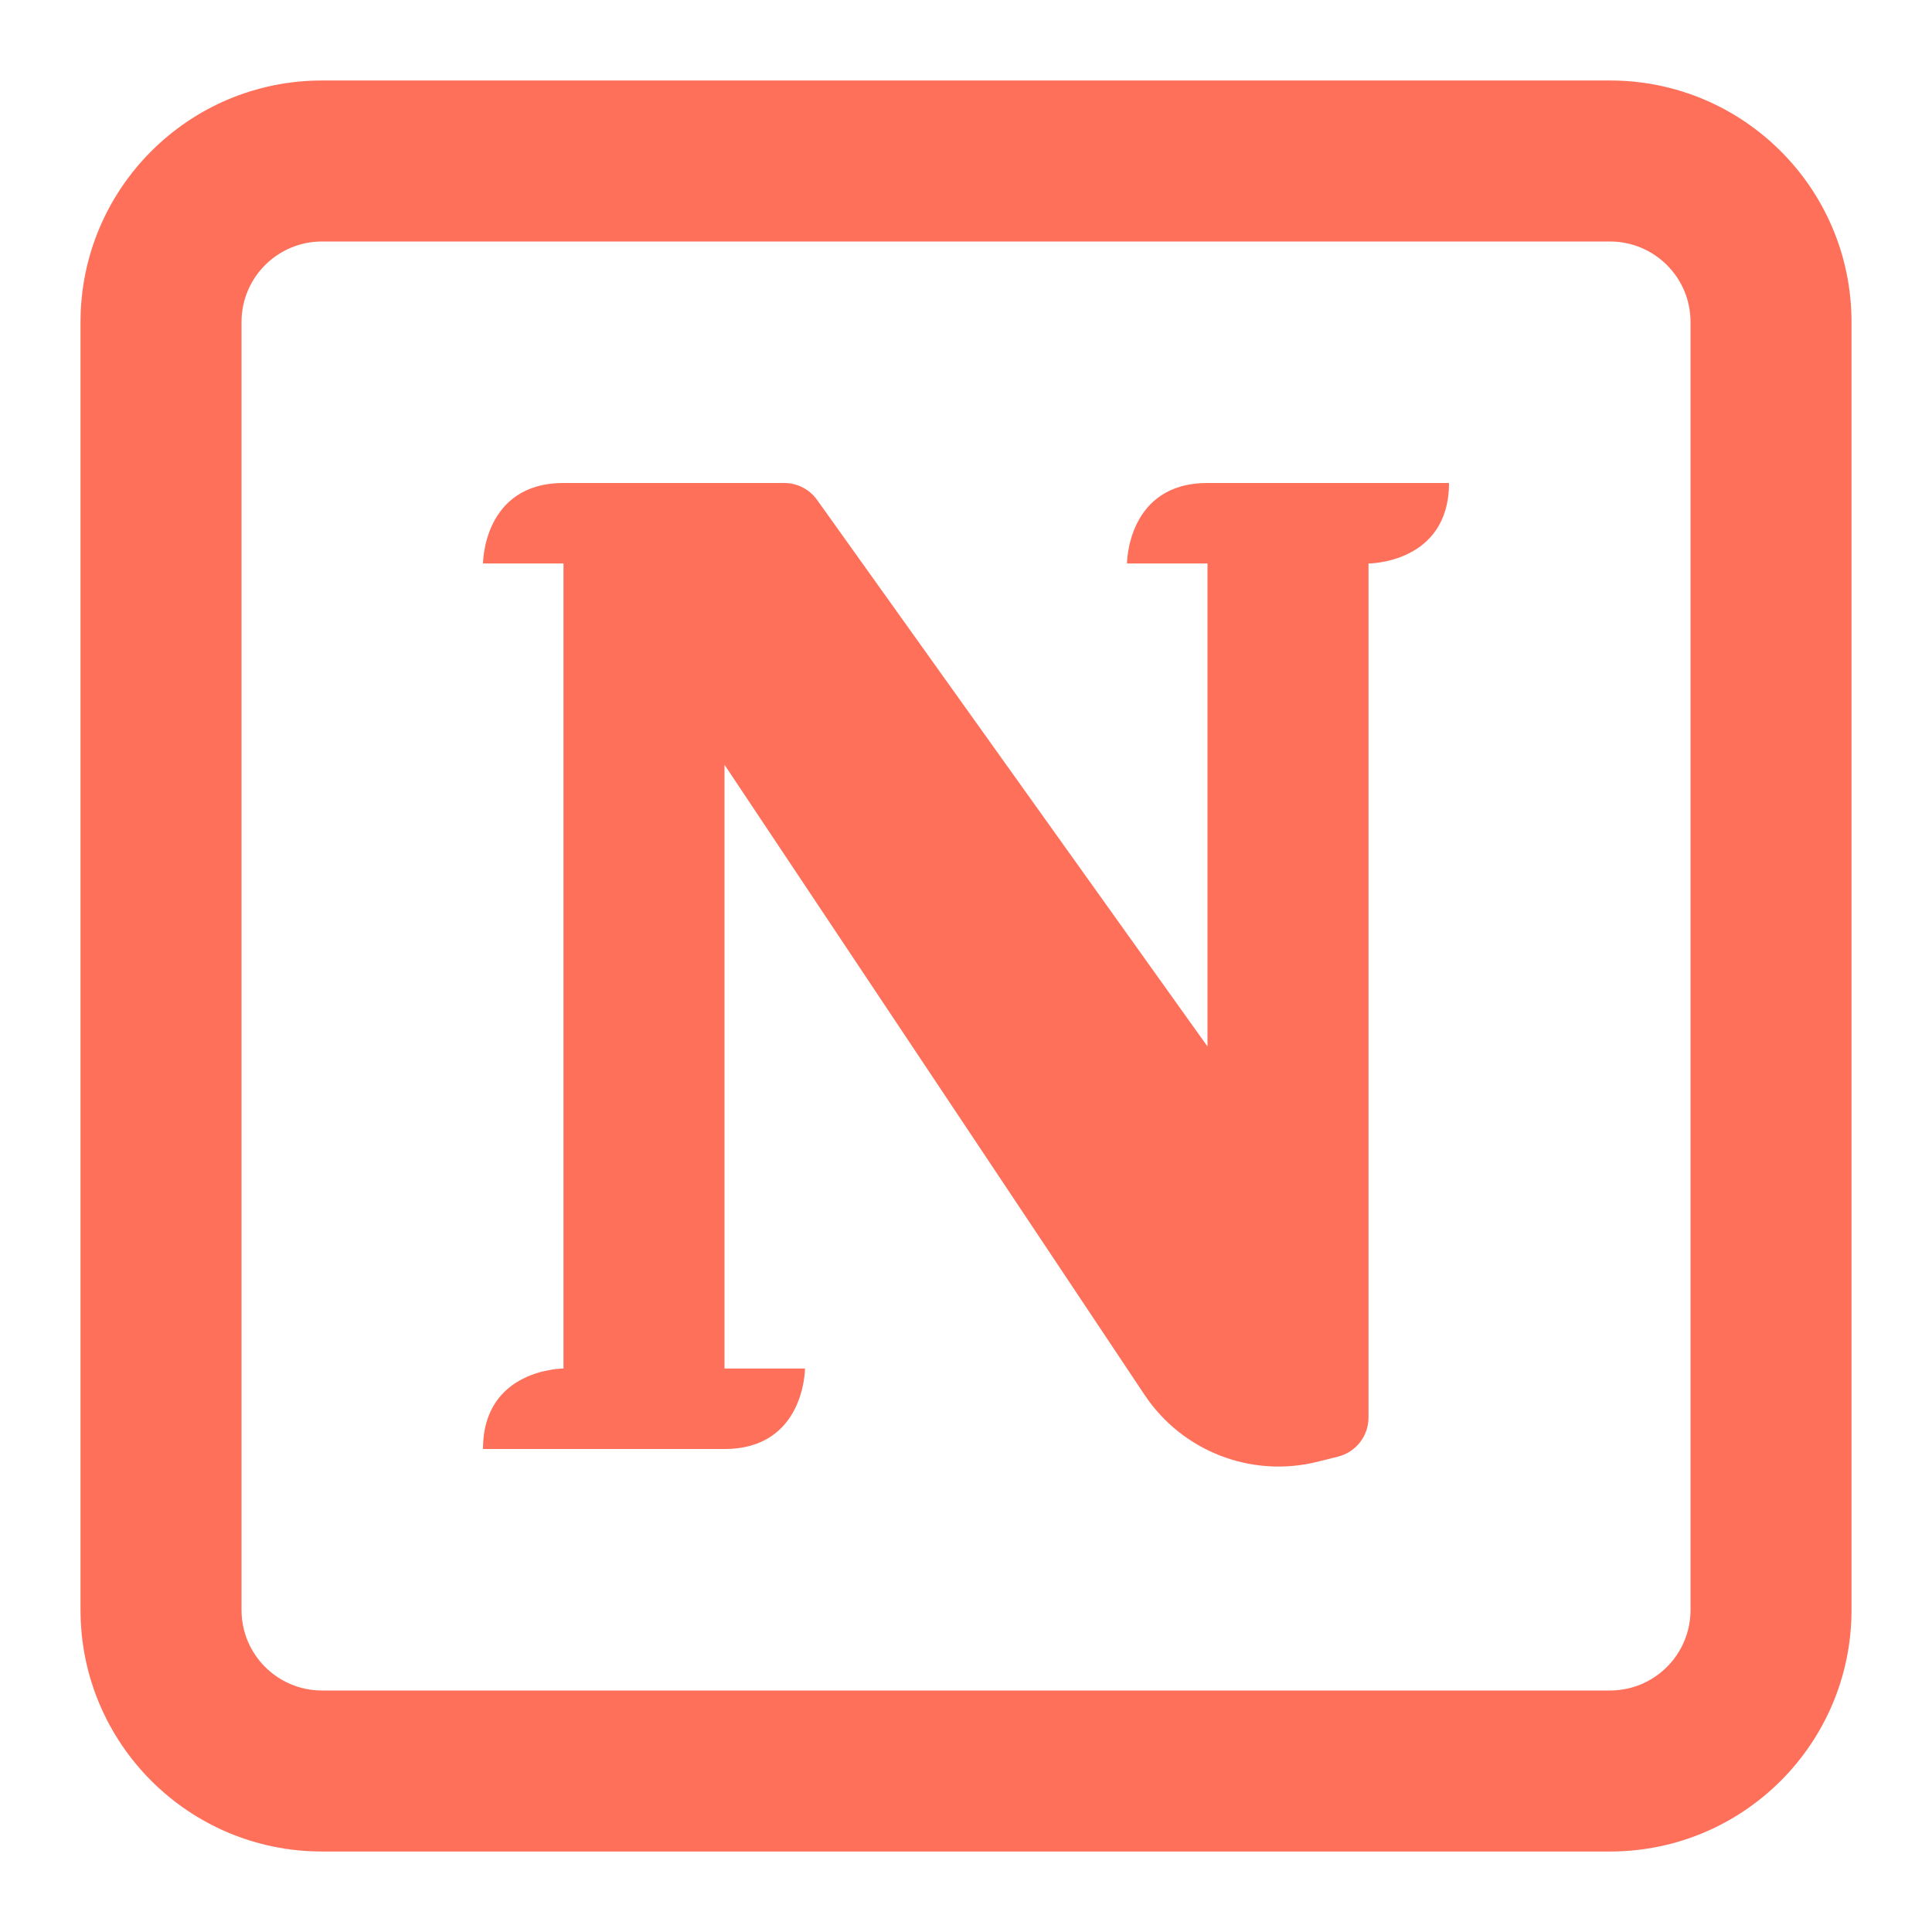
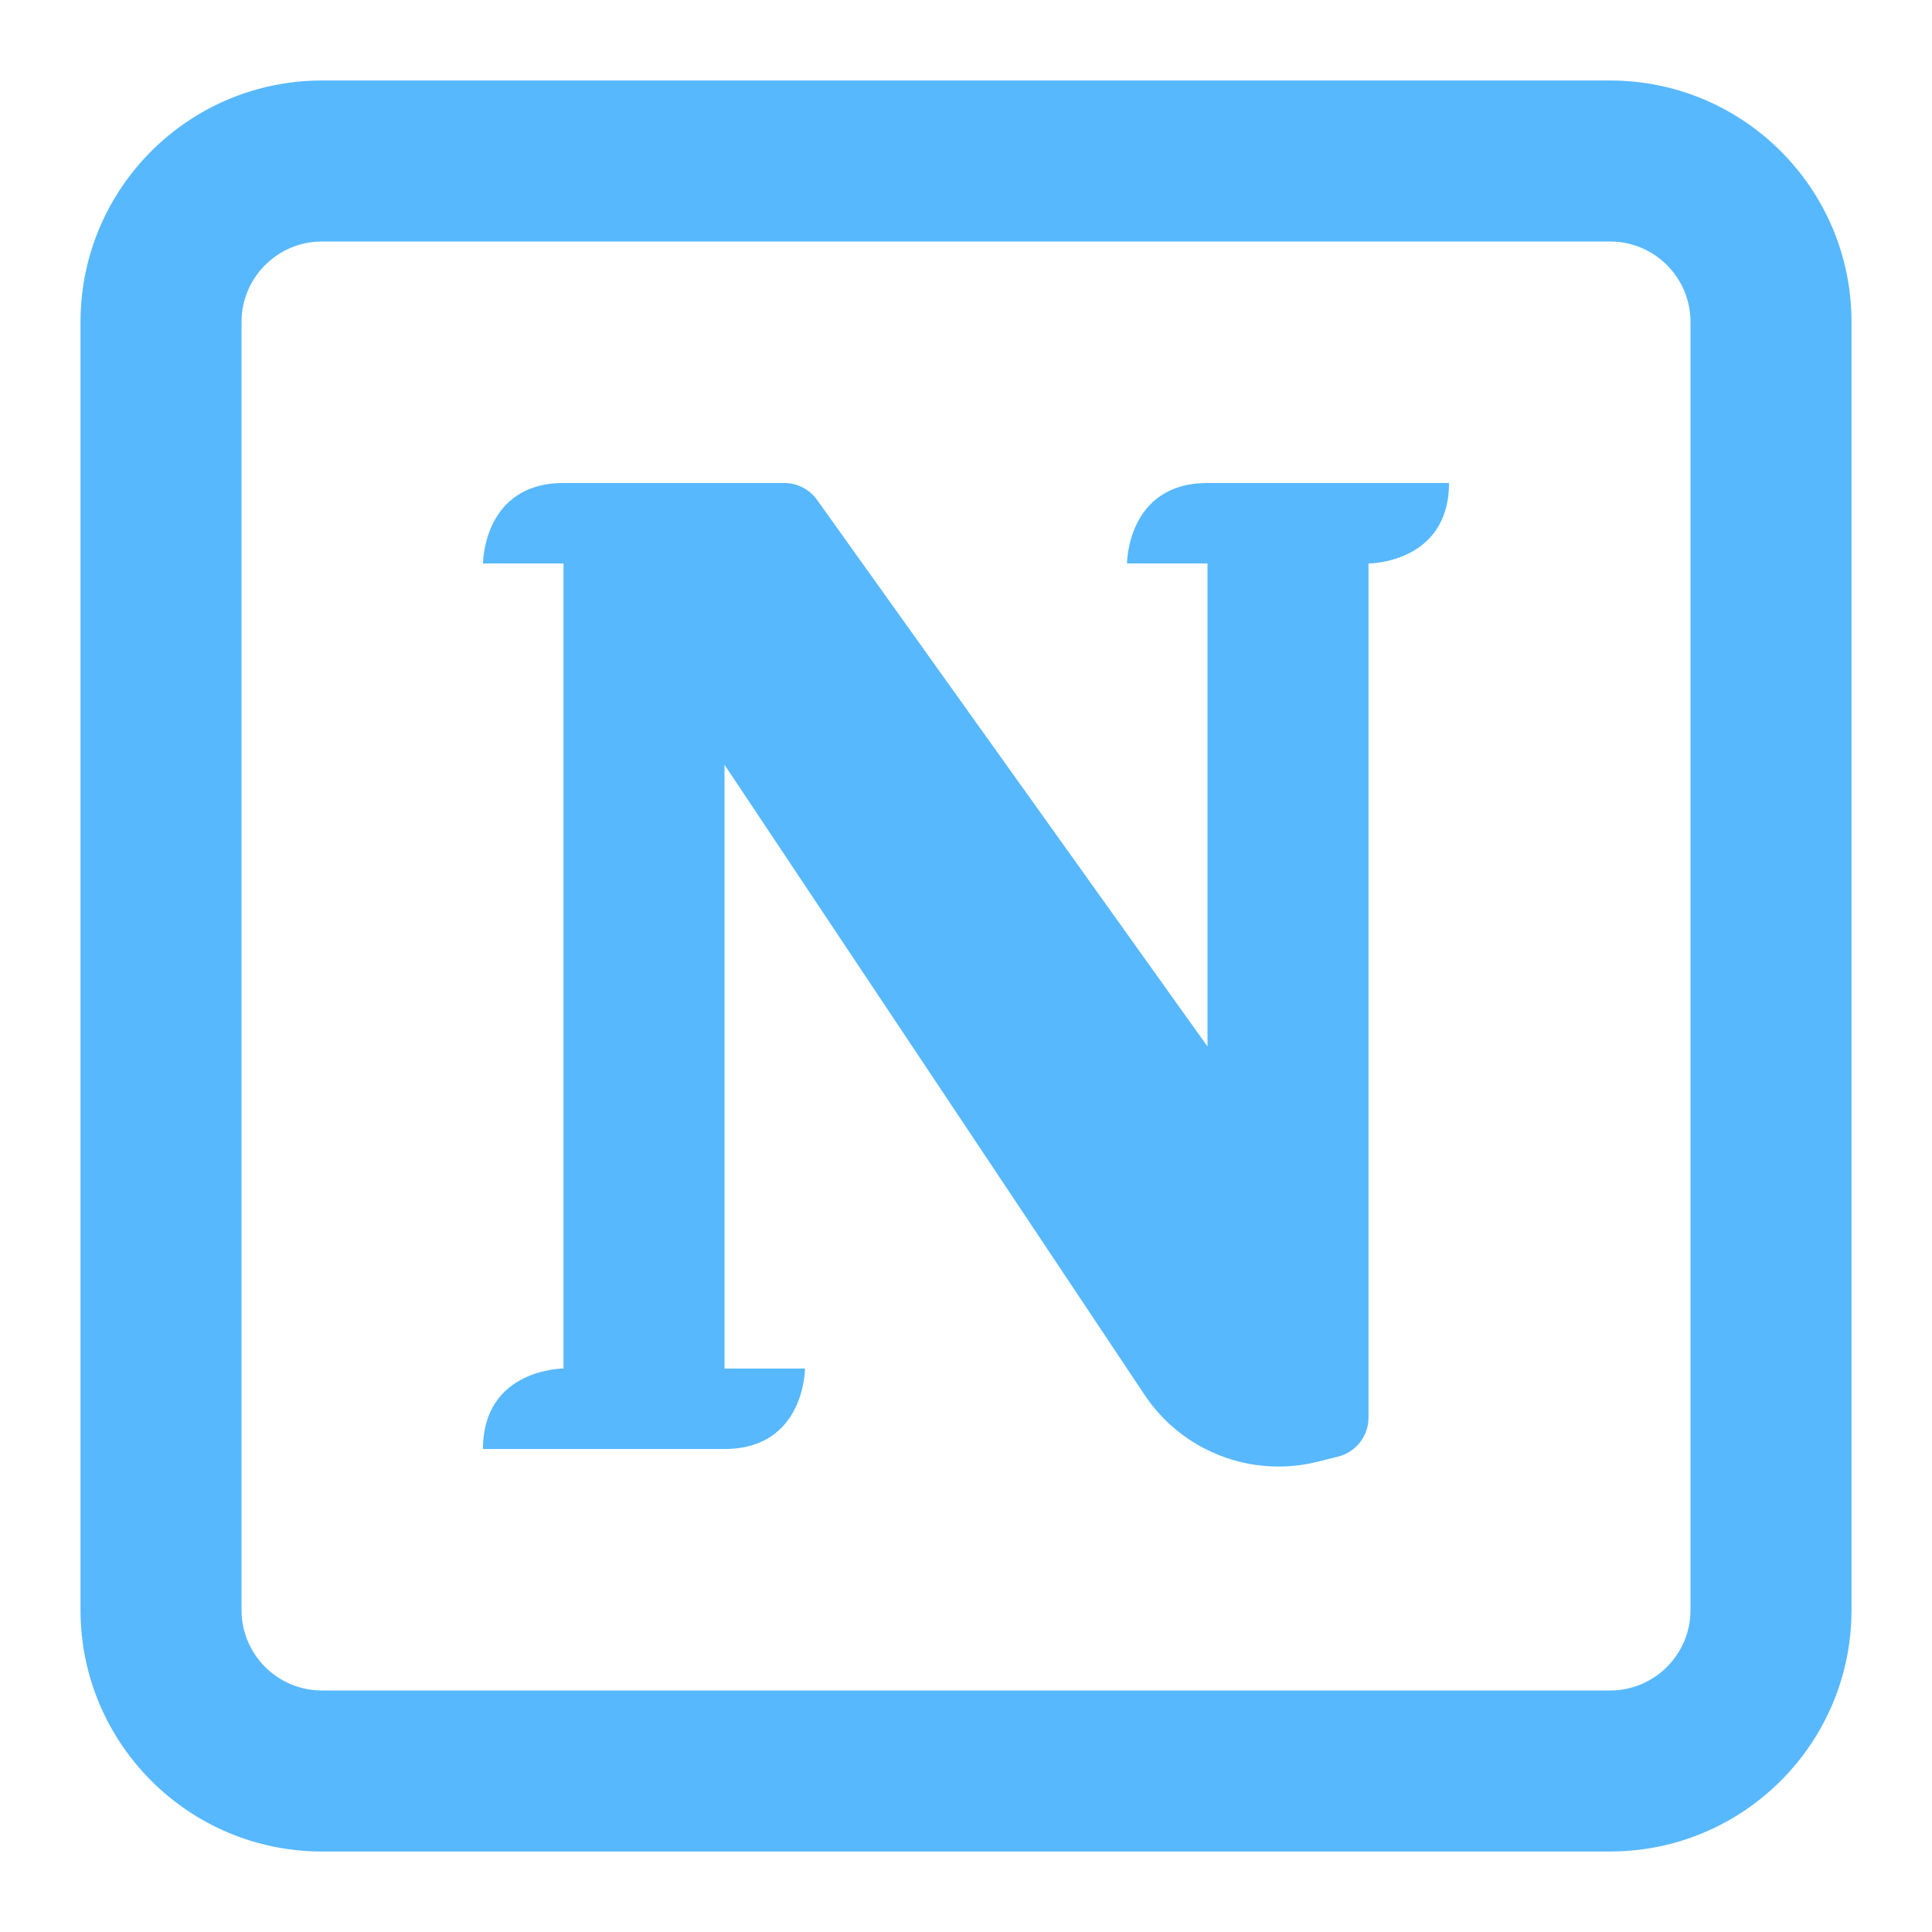
<svg xmlns="http://www.w3.org/2000/svg" width="80" height="80" viewBox="0 0 80 80" fill="none">
-   <path d="M33.333 56.667H30V31.667L47.394 57.758C48.957 60.102 51.825 61.211 54.558 60.527L55.404 60.316C56.146 60.13 56.667 59.463 56.667 58.699V23.333C56.667 23.333 60 23.333 60 20H50C46.667 20 46.667 23.333 46.667 23.333H50V43.333L33.832 20.698C33.519 20.26 33.014 20 32.476 20H23.333C20 20 20 23.333 20 23.333H23.333V56.667C23.333 56.667 20 56.667 20 60H30C33.333 60 33.333 56.667 33.333 56.667Z" fill="#FE705A" />
-   <path fill-rule="evenodd" clip-rule="evenodd" d="M3.334 13.333C3.334 7.81 7.811 3.333 13.334 3.333H66.667C72.19 3.333 76.667 7.81 76.667 13.333V66.667C76.667 72.19 72.19 76.667 66.667 76.667H13.334C7.811 76.667 3.334 72.19 3.334 66.667V13.333ZM13.334 10H66.667C68.508 10 70.001 11.492 70.001 13.333V66.667C70.001 68.508 68.508 70 66.667 70H13.334C11.493 70 10.001 68.508 10.001 66.667V13.333C10.001 11.492 11.493 10 13.334 10Z" fill="#FE705A" />
+   <path d="M33.333 56.667H30V31.667L47.394 57.758C48.957 60.102 51.825 61.211 54.558 60.527L55.404 60.316C56.146 60.13 56.667 59.463 56.667 58.699V23.333C56.667 23.333 60 23.333 60 20H50C46.667 20 46.667 23.333 46.667 23.333H50V43.333L33.832 20.698C33.519 20.26 33.014 20 32.476 20H23.333C20 20 20 23.333 20 23.333H23.333V56.667C23.333 56.667 20 56.667 20 60H30C33.333 60 33.333 56.667 33.333 56.667Z" fill="#57b8fe" />
+   <path fill-rule="evenodd" clip-rule="evenodd" d="M3.334 13.333C3.334 7.81 7.811 3.333 13.334 3.333H66.667C72.19 3.333 76.667 7.81 76.667 13.333V66.667C76.667 72.19 72.19 76.667 66.667 76.667H13.334C7.811 76.667 3.334 72.19 3.334 66.667V13.333ZM13.334 10H66.667C68.508 10 70.001 11.492 70.001 13.333V66.667C70.001 68.508 68.508 70 66.667 70H13.334C11.493 70 10.001 68.508 10.001 66.667V13.333C10.001 11.492 11.493 10 13.334 10Z" fill="#57b8fe" />
</svg>
